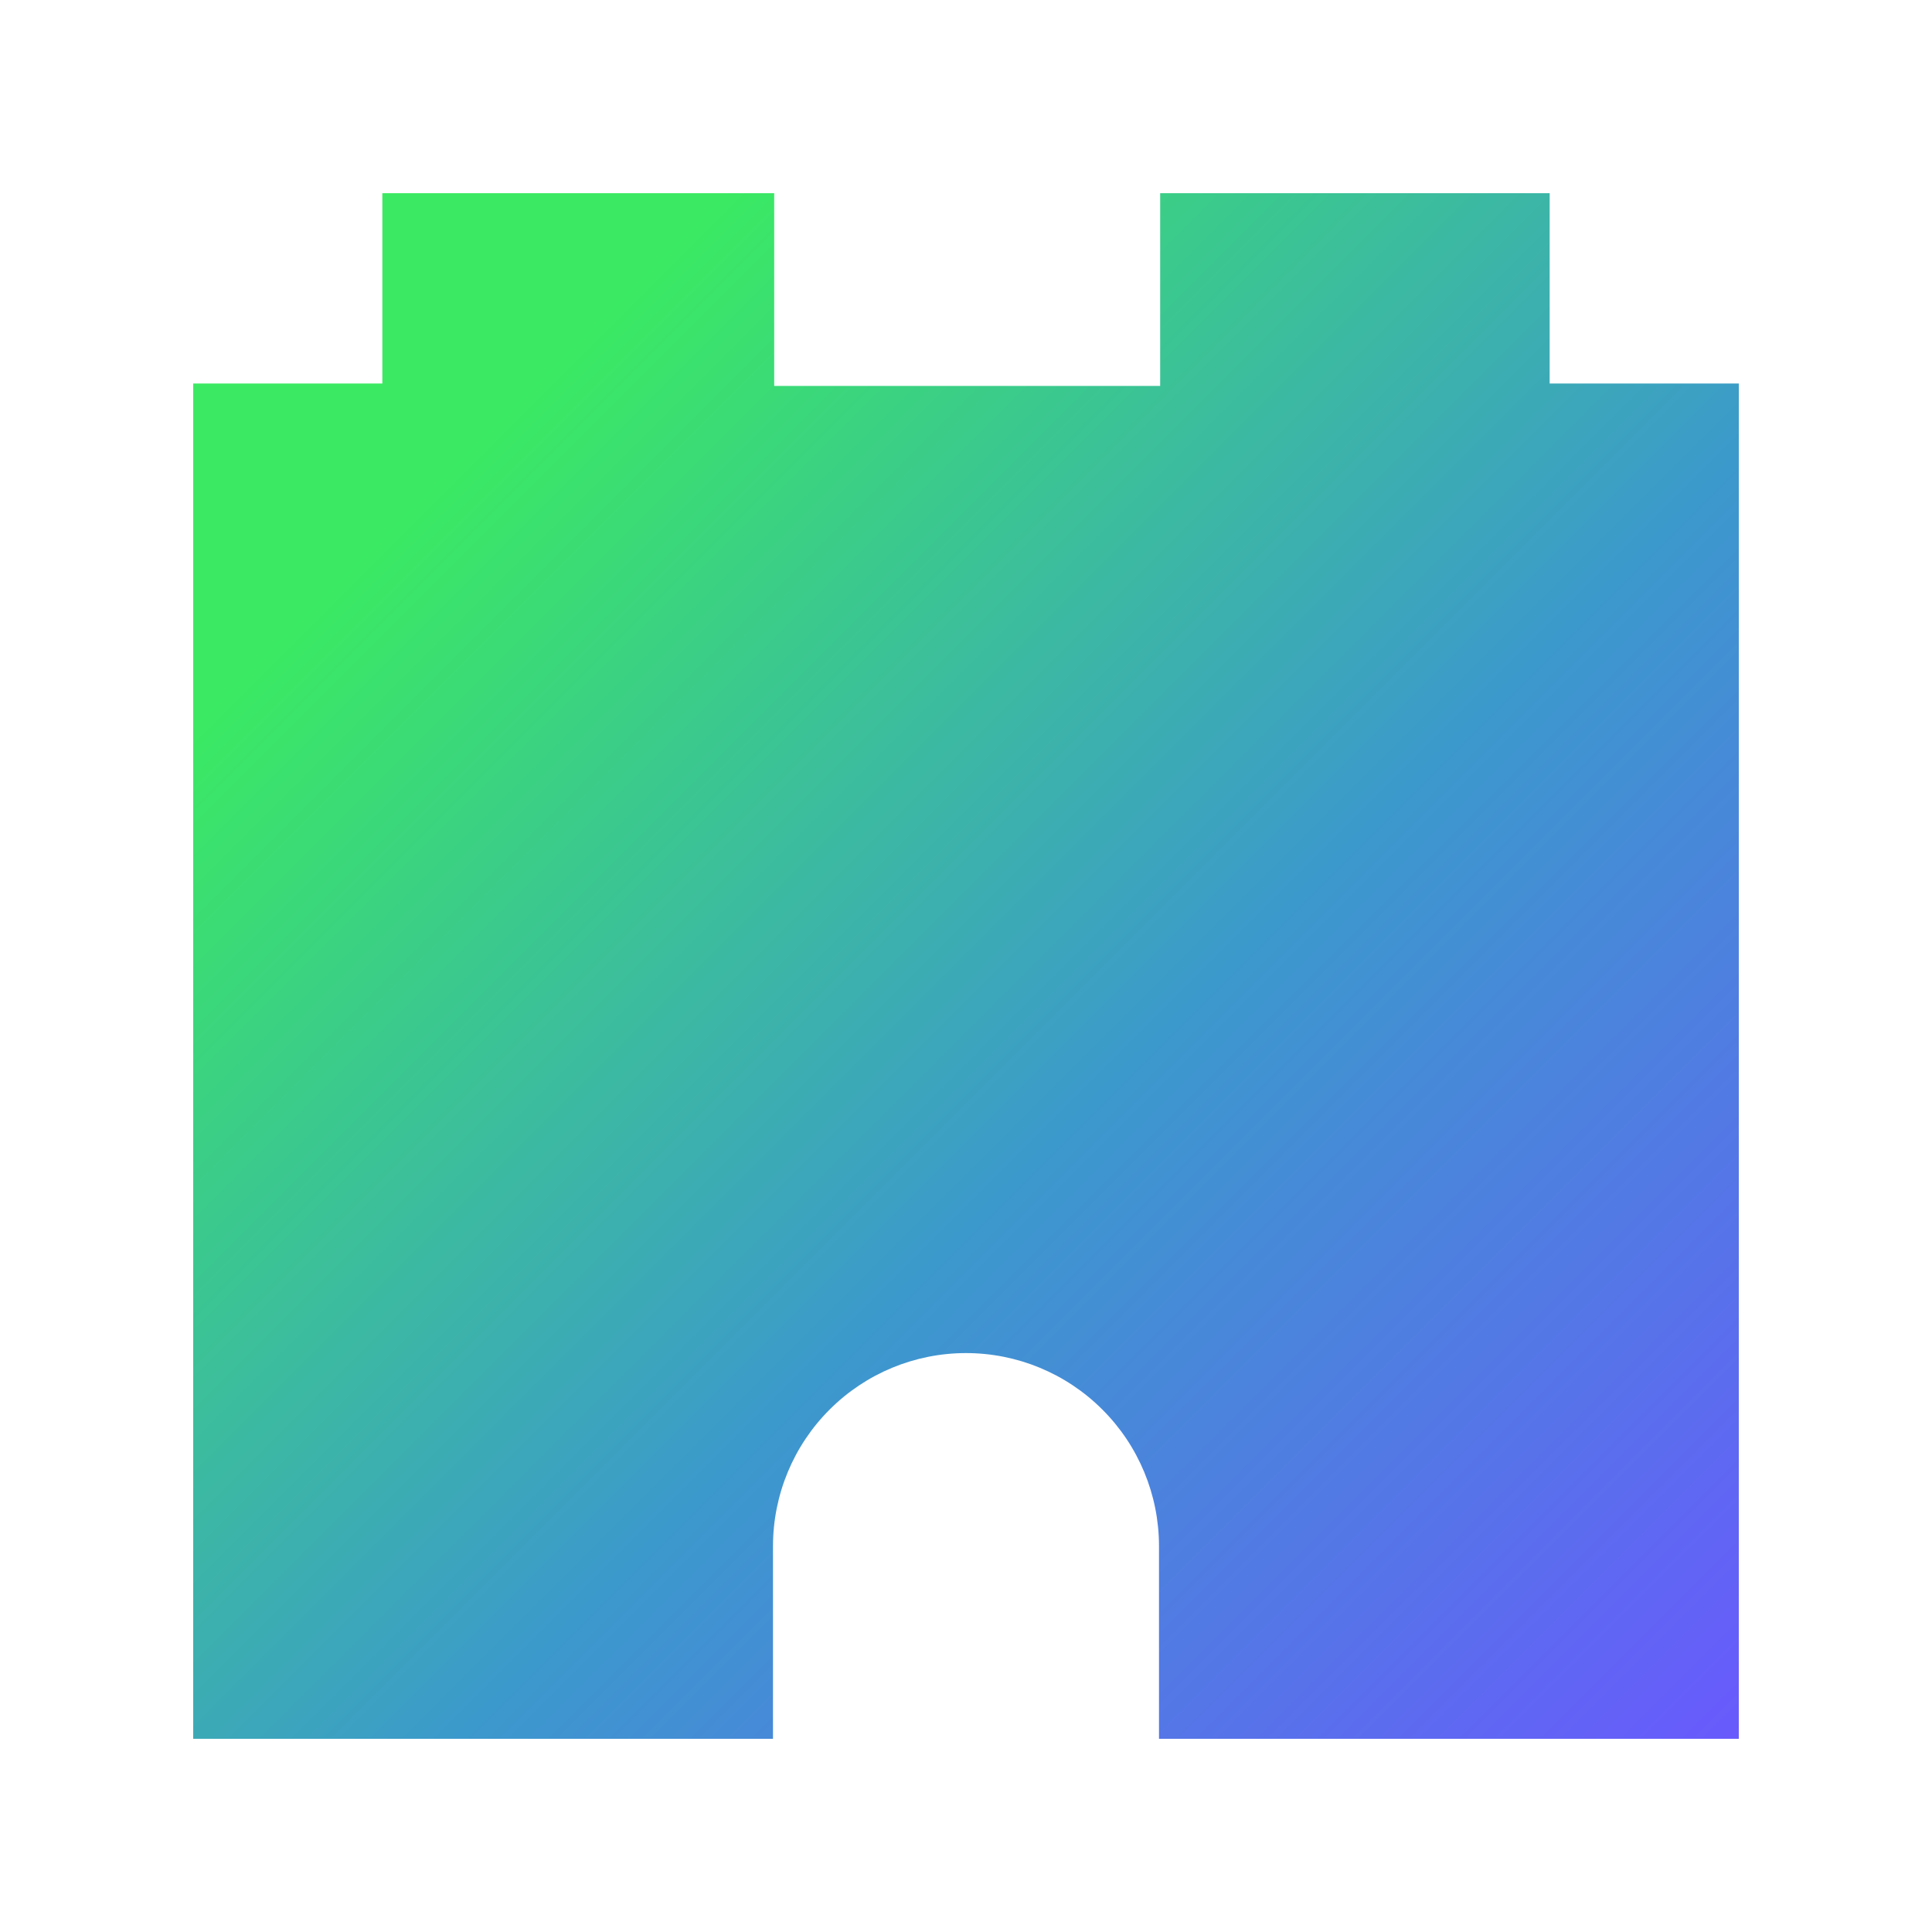
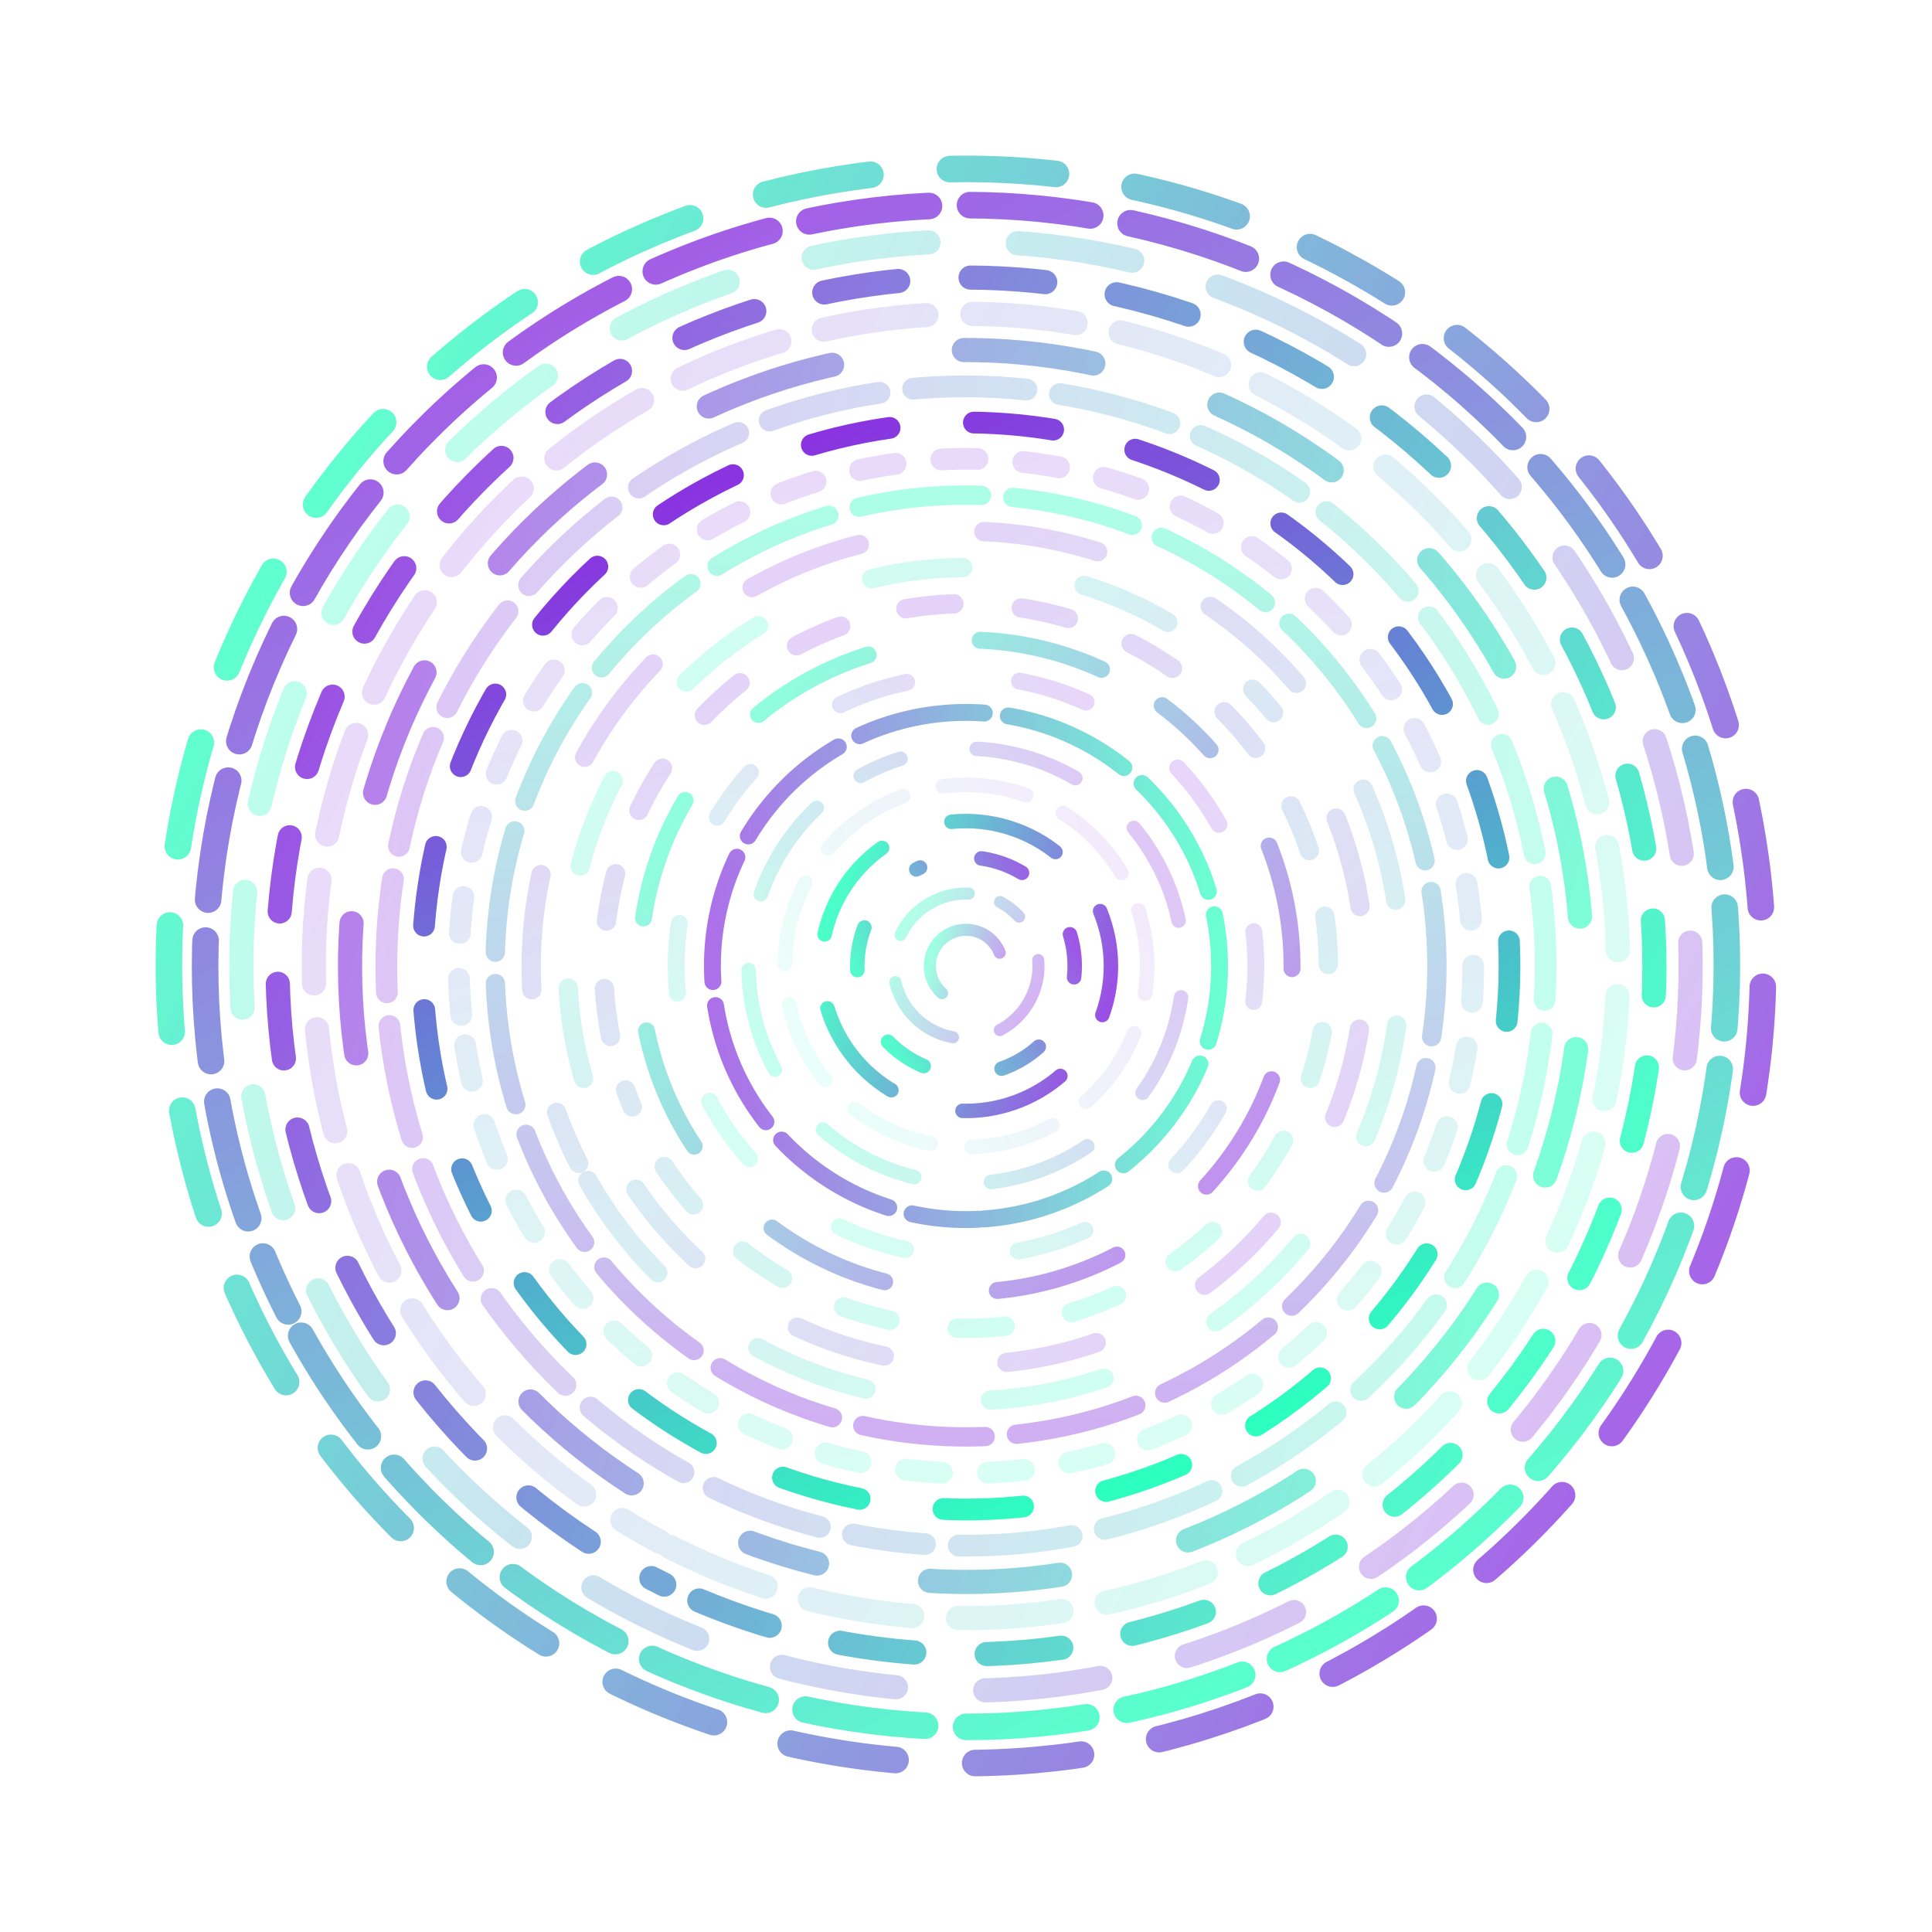
- <svg xmlns="http://www.w3.org/2000/svg" width="40" height="40" viewBox="0 0 40 40" fill="none">
-   <path d="M32.084 7.94V4H24.02V7.99H16.029V4H7.916V7.94H4V36H16.004V32.005C16.006 30.946 16.427 29.931 17.177 29.183C17.926 28.434 18.941 28.014 20 28.014C21.059 28.014 22.074 28.434 22.823 29.183C23.573 29.931 23.994 30.946 23.996 32.005V36H36V7.94H32.084Z" fill="url(#paint0_linear)" />
+ <svg xmlns="http://www.w3.org/2000/svg" version="1.1" viewBox="0 0 800 800">
  <defs>
-     <linearGradient id="paint0_linear" x1="2.942" y1="4.9" x2="37.777" y2="39.734" gradientUnits="userSpaceOnUse">
-       <stop offset="0.159" stop-color="#3BEA62" />
-       <stop offset="0.54" stop-color="#3C99CC" />
-       <stop offset="0.937" stop-color="#6B57FF" />
+     <linearGradient x1="50%" y1="0%" x2="50%" y2="100%" id="vvvortex-grad">
+       <stop stop-color="hsl(162, 100%, 58%)" stop-opacity="1" offset="0%" />
+       <stop stop-color="hsl(270, 73%, 53%)" stop-opacity="1" offset="100%" />
    </linearGradient>
  </defs>
+   <g stroke="url(#vvvortex-grad)" fill="none" stroke-linecap="round">
+     <circle r="330" cx="400" cy="400" stroke-width="11" stroke-dasharray="44 33" stroke-dashoffset="25" transform="rotate(299, 400, 400)" opacity="0.74" />
+     <circle r="315" cx="400" cy="400" stroke-width="11" stroke-dasharray="50 17" stroke-dashoffset="25" transform="rotate(153, 400, 400)" opacity="0.77" />
+     <circle r="300" cx="400" cy="400" stroke-width="10" stroke-dasharray="48 37" stroke-dashoffset="25" transform="rotate(298, 400, 400)" opacity="0.31" />
+     <circle r="285" cx="400" cy="400" stroke-width="10" stroke-dasharray="31 30" stroke-dashoffset="25" transform="rotate(116, 400, 400)" opacity="0.83" />
+     <circle r="270" cx="400" cy="400" stroke-width="10" stroke-dasharray="43 19" stroke-dashoffset="25" transform="rotate(118, 400, 400)" opacity="0.18" />
+     <circle r="255" cx="400" cy="400" stroke-width="10" stroke-dasharray="54 55" stroke-dashoffset="25" transform="rotate(104, 400, 400)" opacity="0.61" />
+     <circle r="240" cx="400" cy="400" stroke-width="9" stroke-dasharray="47 14" stroke-dashoffset="25" transform="rotate(96, 400, 400)" opacity="0.28" />
+     <circle r="225" cx="400" cy="400" stroke-width="9" stroke-dasharray="33 35" stroke-dashoffset="25" transform="rotate(156, 400, 400)" opacity="0.98" />
+     <circle r="210" cx="400" cy="400" stroke-width="9" stroke-dasharray="15 19" stroke-dashoffset="25" transform="rotate(172, 400, 400)" opacity="0.18" />
+     <circle r="195" cx="400" cy="400" stroke-width="8" stroke-dasharray="51 13" stroke-dashoffset="25" transform="rotate(1, 400, 400)" opacity="0.39" />
+     <circle r="180" cx="400" cy="400" stroke-width="8" stroke-dasharray="48 52" stroke-dashoffset="25" transform="rotate(153, 400, 400)" opacity="0.22" />
+     <circle r="165" cx="400" cy="400" stroke-width="8" stroke-dasharray="38 51" stroke-dashoffset="25" transform="rotate(316, 400, 400)" opacity="0.22" />
+     <circle r="150" cx="400" cy="400" stroke-width="8" stroke-dasharray="20 28" stroke-dashoffset="25" transform="rotate(160, 400, 400)" opacity="0.22" />
+     <circle r="135" cx="400" cy="400" stroke-width="7" stroke-dasharray="52 47" stroke-dashoffset="25" transform="rotate(307, 400, 400)" opacity="0.52" />
+     <circle r="120" cx="400" cy="400" stroke-width="7" stroke-dasharray="29 47" stroke-dashoffset="25" transform="rotate(220, 400, 400)" opacity="0.20" />
+     <circle r="105" cx="400" cy="400" stroke-width="7" stroke-dasharray="53 10" stroke-dashoffset="25" transform="rotate(87, 400, 400)" opacity="0.69" />
+     <circle r="90" cx="400" cy="400" stroke-width="6" stroke-dasharray="43 32" stroke-dashoffset="25" transform="rotate(241, 400, 400)" opacity="0.27" />
+     <circle r="75" cx="400" cy="400" stroke-width="6" stroke-dasharray="35 17" stroke-dashoffset="25" transform="rotate(242, 400, 400)" opacity="0.10" />
+     <circle r="60" cx="400" cy="400" stroke-width="6" stroke-dasharray="44 31" stroke-dashoffset="25" transform="rotate(290, 400, 400)" opacity="0.84" />
+     <circle r="45" cx="400" cy="400" stroke-width="6" stroke-dasharray="18 33" stroke-dashoffset="25" transform="rotate(245, 400, 400)" opacity="0.81" />
+     <circle r="30" cx="400" cy="400" stroke-width="5" stroke-dasharray="35 20" stroke-dashoffset="25" transform="rotate(298, 400, 400)" opacity="0.36" />
+     <circle r="15" cx="400" cy="400" stroke-width="5" stroke-dasharray="39 40" stroke-dashoffset="25" transform="rotate(285, 400, 400)" opacity="0.45" />
+   </g>
</svg>
